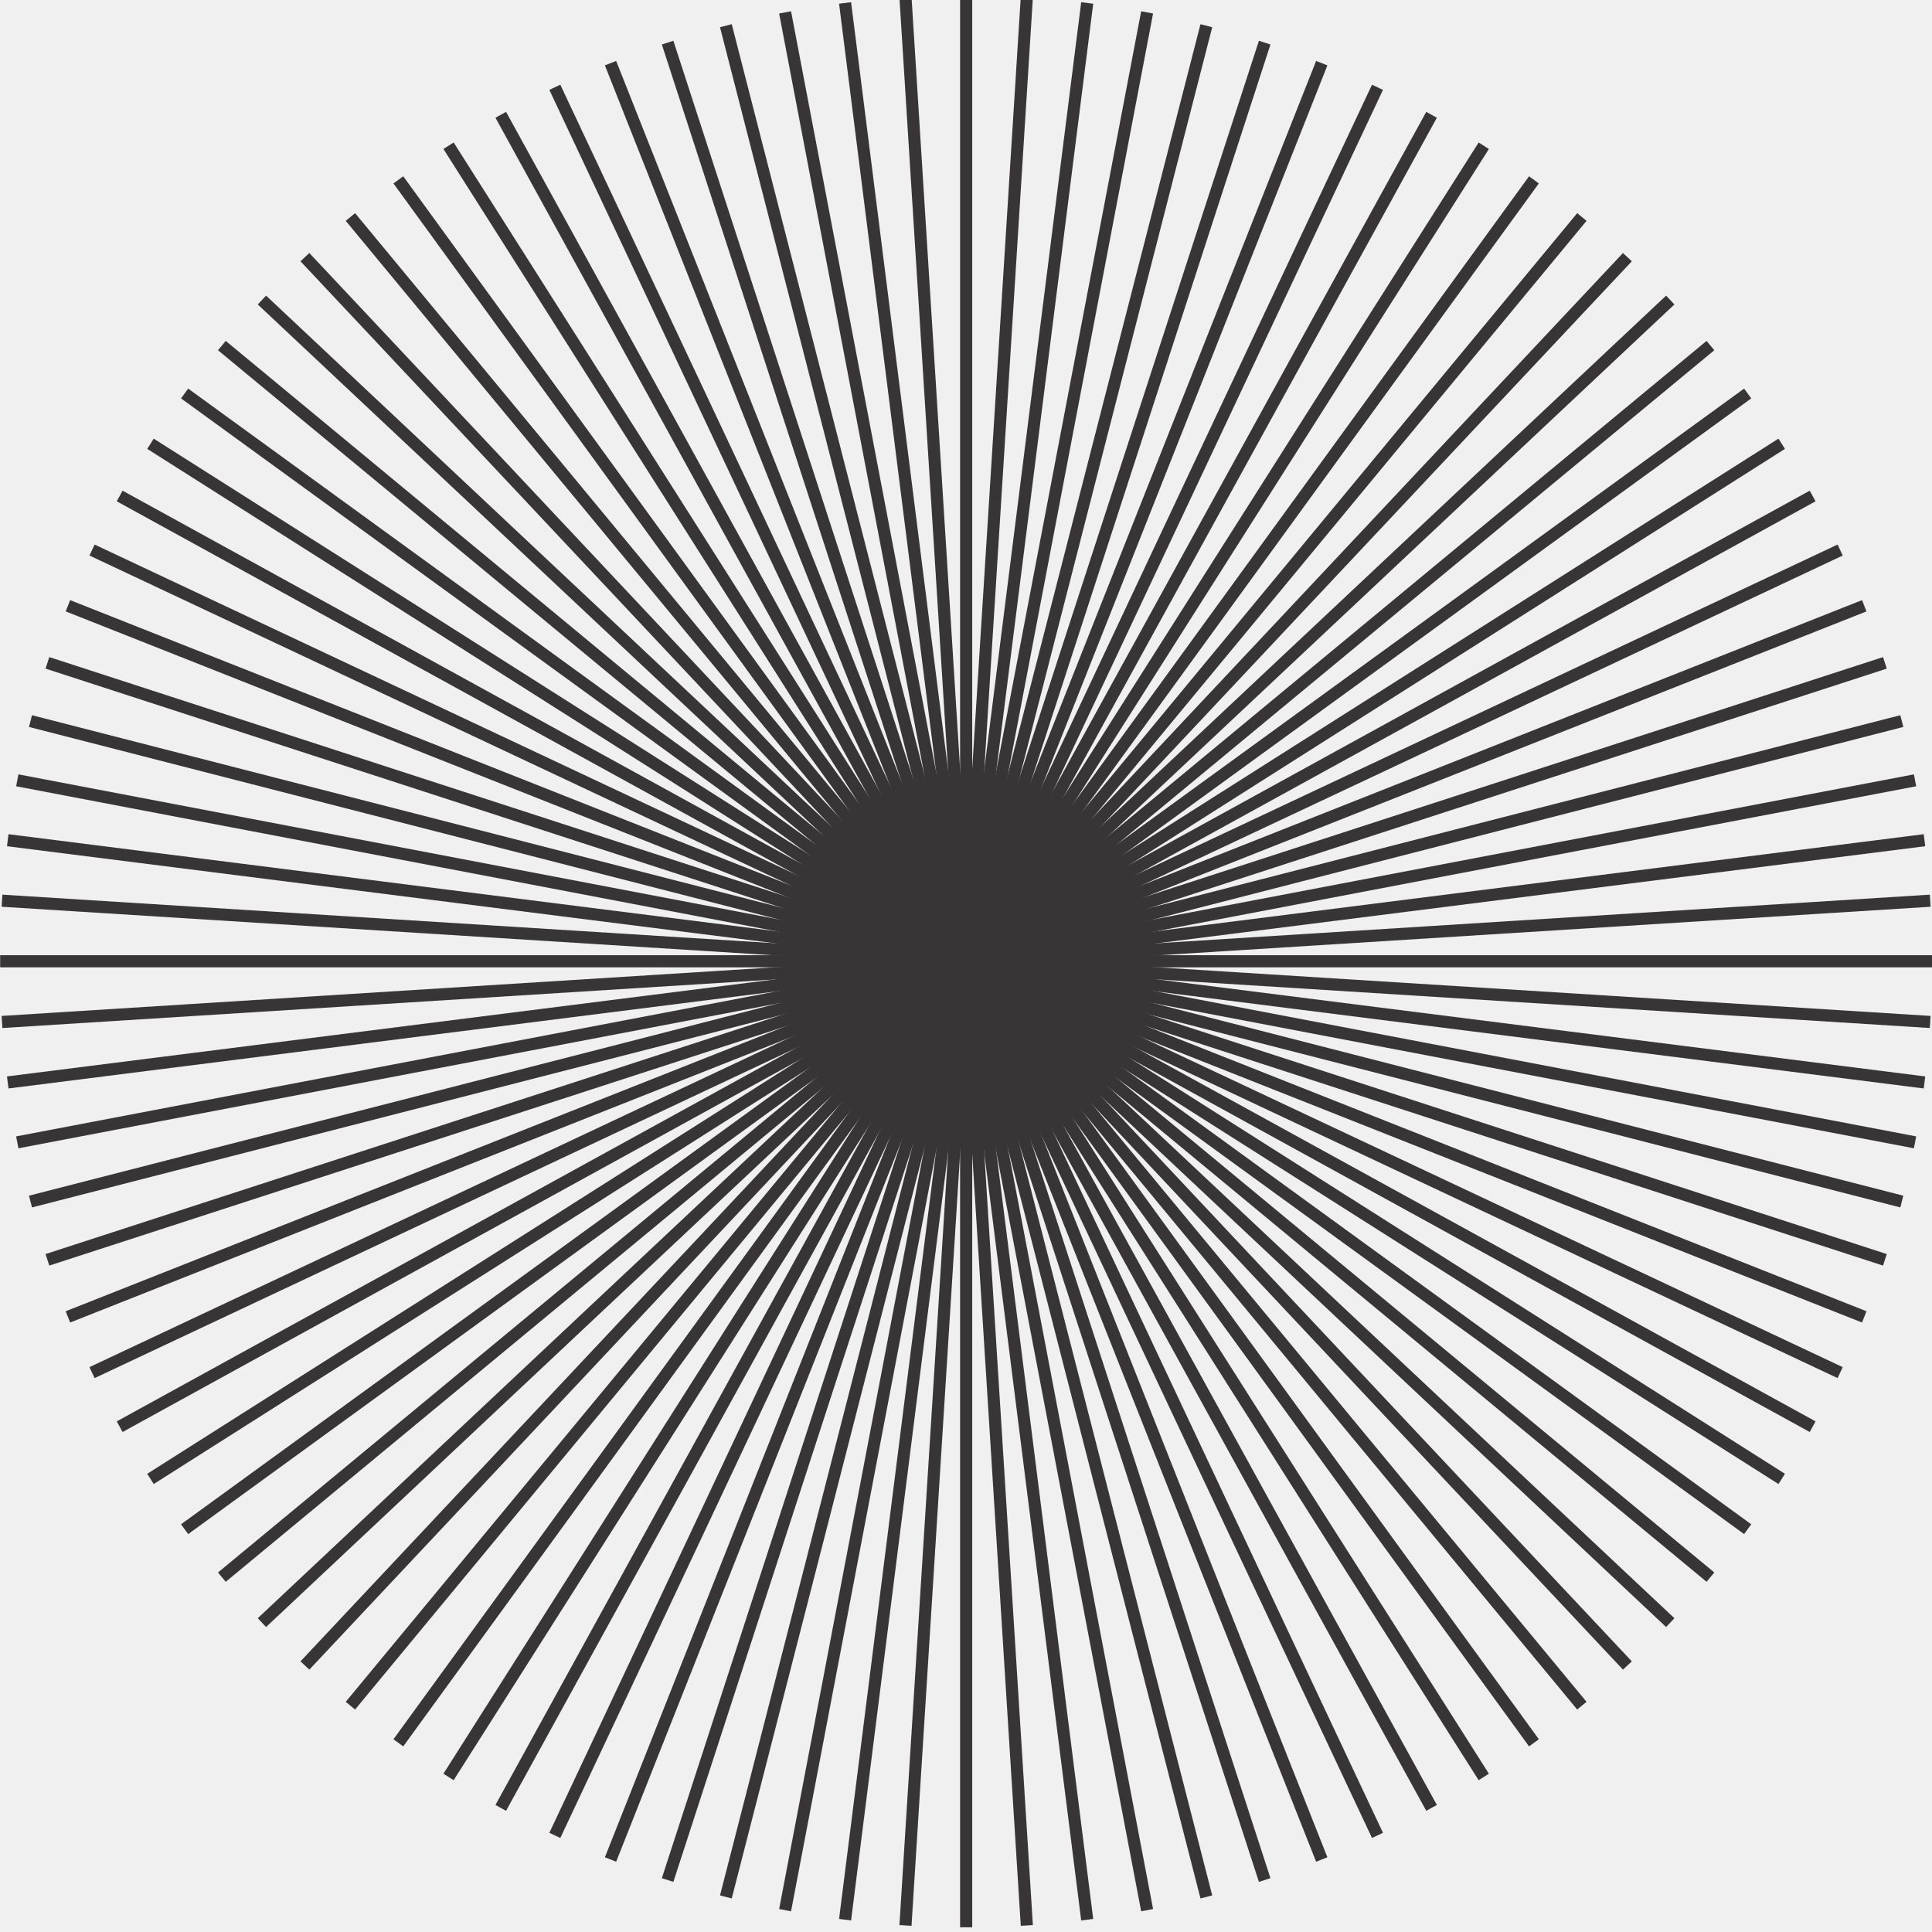
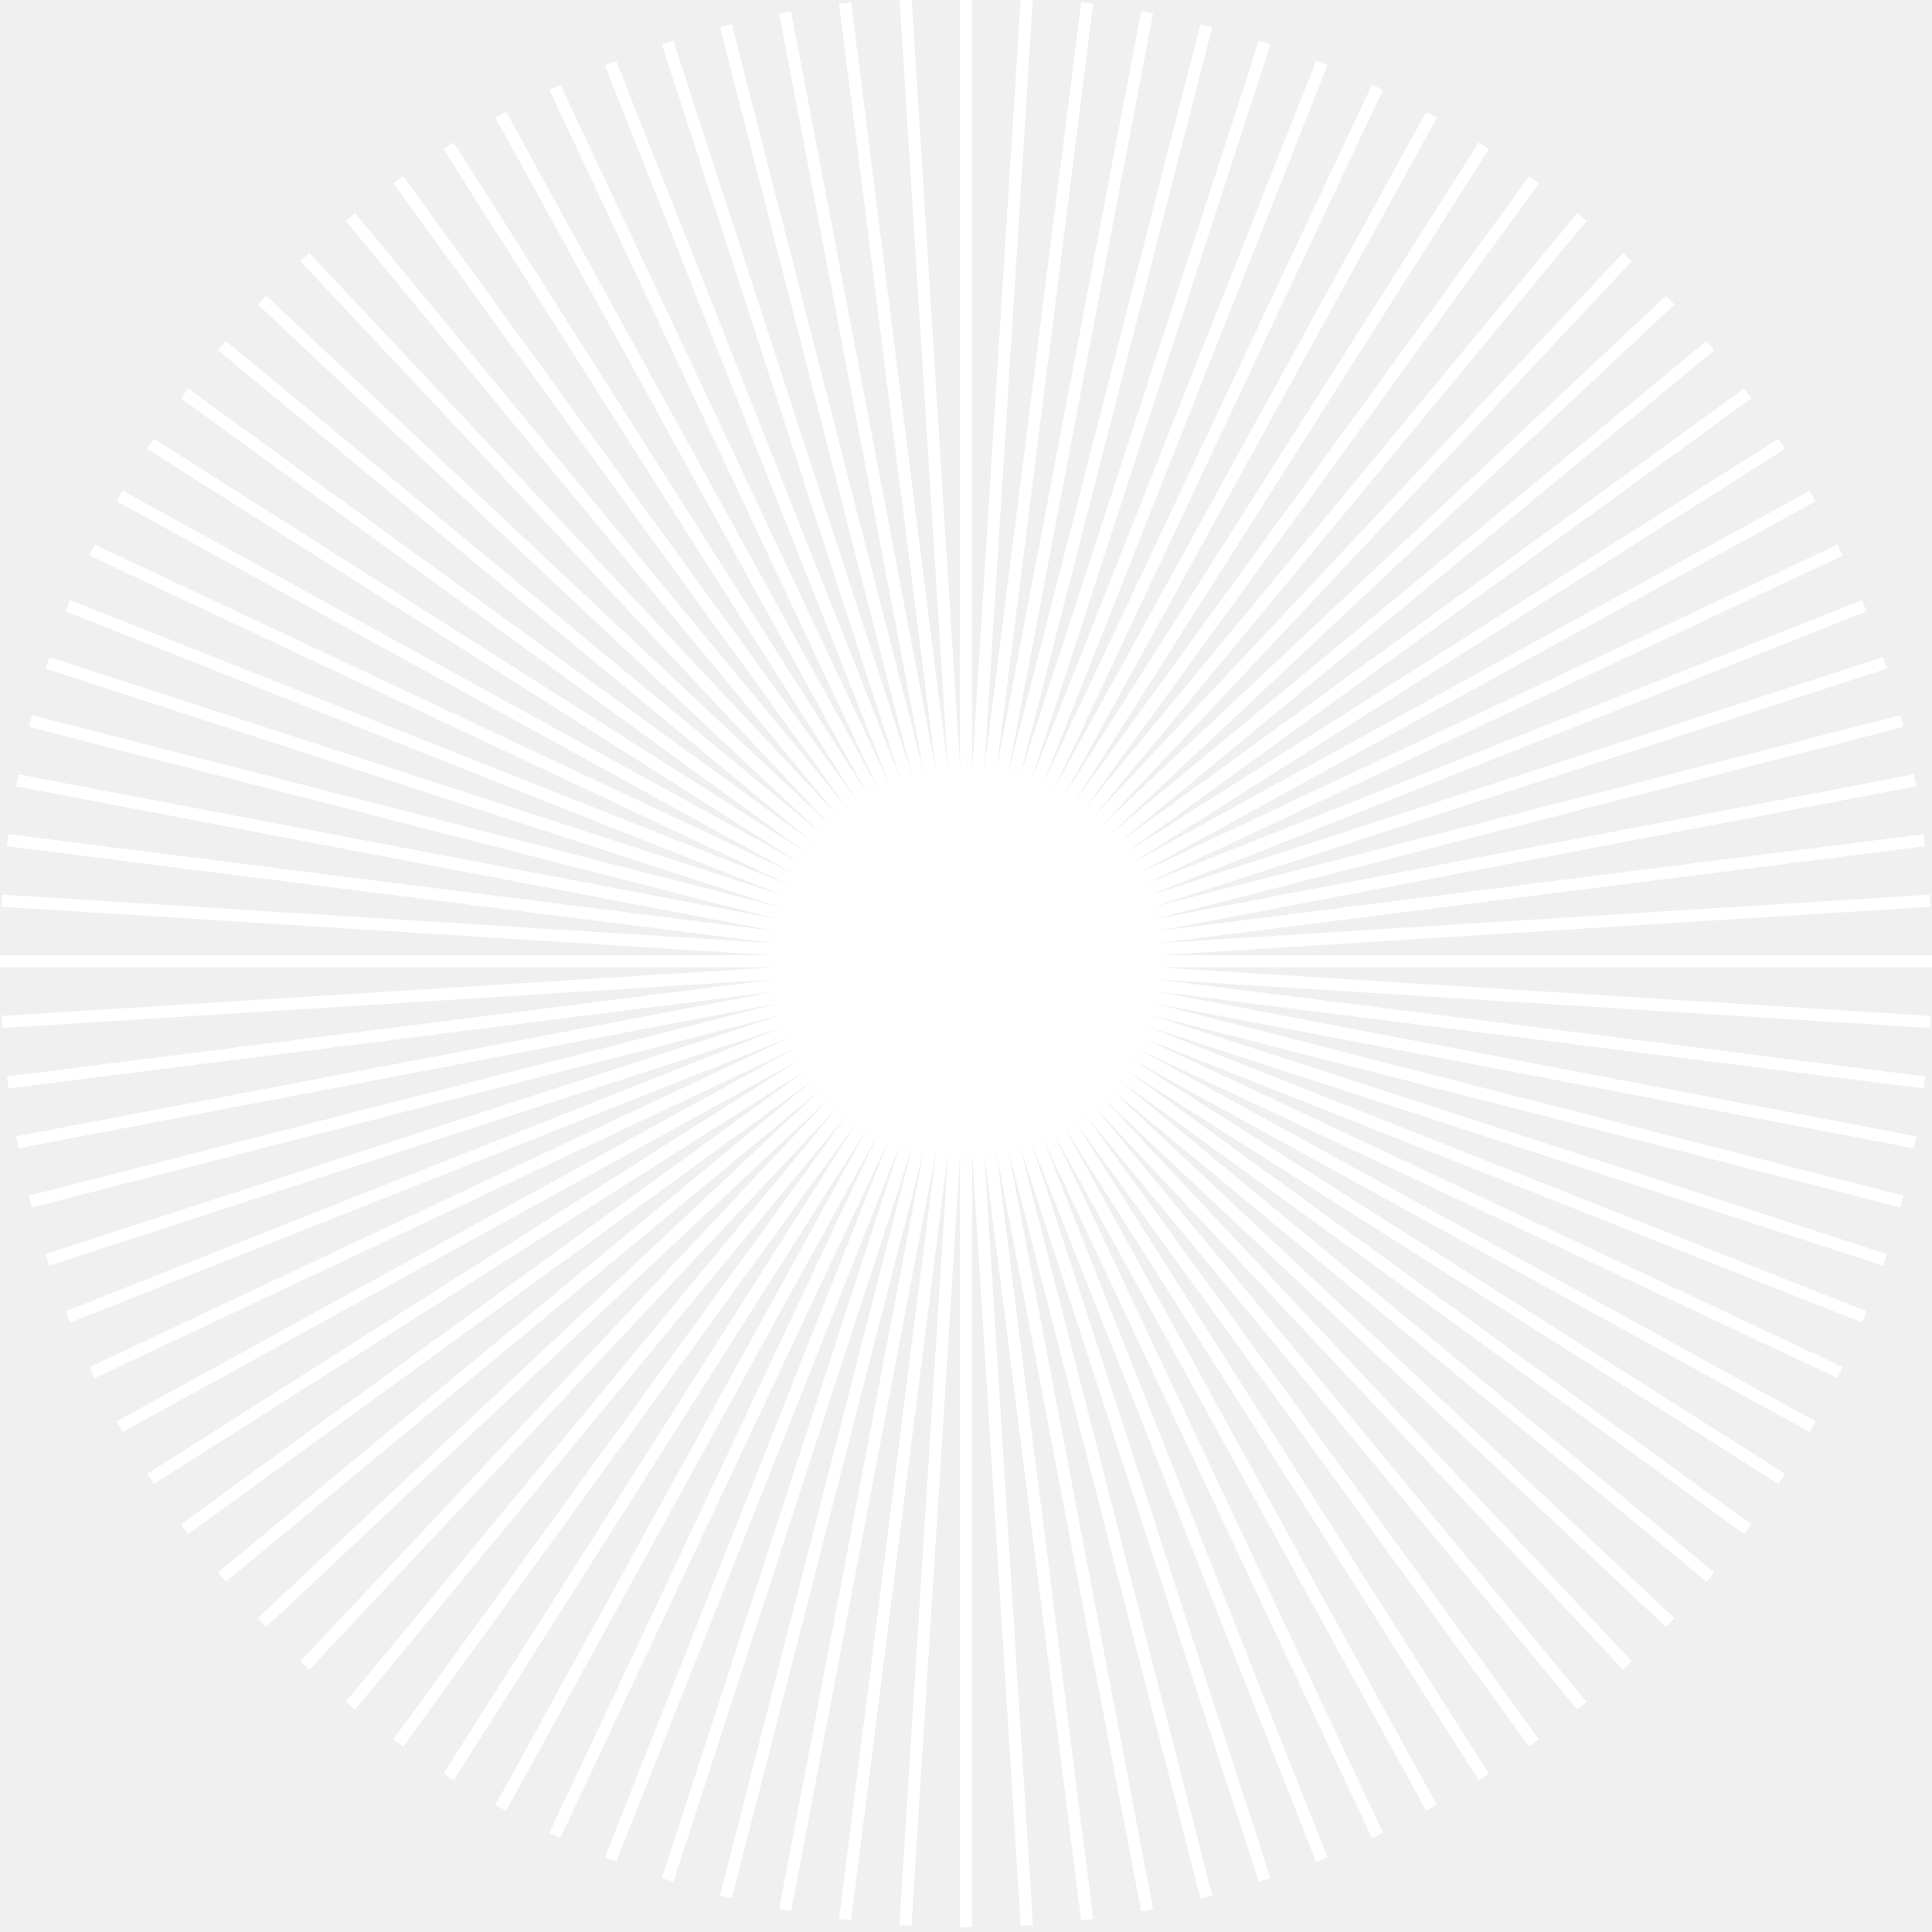
<svg xmlns="http://www.w3.org/2000/svg" width="173" height="173" viewBox="0 0 173 173" fill="none">
-   <g clip-path="url(#clip0_1_26328)">
-     <path d="M86.514 -0.413V172.578" stroke="#373535" stroke-width="1.085" stroke-miterlimit="10" />
-     <path d="M81.08 -0.247L91.947 172.414" stroke="#373535" stroke-width="1.085" stroke-miterlimit="10" />
-     <path d="M75.672 0.265L97.353 171.898" stroke="#373535" stroke-width="1.085" stroke-miterlimit="10" />
-     <path d="M70.301 1.11L102.719 171.045" stroke="#373535" stroke-width="1.085" stroke-miterlimit="10" />
-     <path d="M64.998 2.302L108.022 169.86" stroke="#373535" stroke-width="1.085" stroke-miterlimit="10" />
-     <path d="M59.781 3.818L113.245 168.346" stroke="#373535" stroke-width="1.085" stroke-miterlimit="10" />
-     <path d="M54.67 5.655L118.356 166.508" stroke="#373535" stroke-width="1.085" stroke-miterlimit="10" />
-     <path d="M49.682 7.816L123.347 164.35" stroke="#373535" stroke-width="1.085" stroke-miterlimit="10" />
-     <path d="M44.84 10.28L128.188 161.886" stroke="#373535" stroke-width="1.085" stroke-miterlimit="10" />
-     <path d="M40.164 13.049L132.864 159.117" stroke="#373535" stroke-width="1.085" stroke-miterlimit="10" />
-     <path d="M35.67 16.105L137.356 156.06" stroke="#373535" stroke-width="1.085" stroke-miterlimit="10" />
-     <path d="M31.377 19.431L141.648 152.734" stroke="#373535" stroke-width="1.085" stroke-miterlimit="10" />
-     <path d="M27.303 23.026L145.724 149.136" stroke="#373535" stroke-width="1.085" stroke-miterlimit="10" />
-     <path d="M23.453 26.866L149.563 145.297" stroke="#373535" stroke-width="1.085" stroke-miterlimit="10" />
-     <path d="M19.867 30.944L153.161 141.224" stroke="#373535" stroke-width="1.085" stroke-miterlimit="10" />
-     <path d="M16.531 35.235L156.495 136.93" stroke="#373535" stroke-width="1.085" stroke-miterlimit="10" />
-     <path d="M13.475 39.737L159.542 132.428" stroke="#373535" stroke-width="1.085" stroke-miterlimit="10" />
-     <path d="M10.715 44.413L162.312 127.752" stroke="#373535" stroke-width="1.085" stroke-miterlimit="10" />
-     <path d="M8.242 49.253L164.776 122.91" stroke="#373535" stroke-width="1.085" stroke-miterlimit="10" />
-     <path d="M6.082 54.243L166.935 117.92" stroke="#373535" stroke-width="1.085" stroke-miterlimit="10" />
-     <path d="M4.246 59.355L168.782 112.81" stroke="#373535" stroke-width="1.085" stroke-miterlimit="10" />
-     <path d="M2.73 64.569L170.297 107.593" stroke="#373535" stroke-width="1.085" stroke-miterlimit="10" />
-     <path d="M1.547 69.873L171.482 102.291" stroke="#373535" stroke-width="1.085" stroke-miterlimit="10" />
-     <path d="M0.693 75.236L172.326 96.927" stroke="#373535" stroke-width="1.085" stroke-miterlimit="10" />
-     <path d="M0.18 80.653L172.84 91.512" stroke="#373535" stroke-width="1.085" stroke-miterlimit="10" />
-     <path d="M0.014 86.077H173.014" stroke="#373535" stroke-width="1.085" stroke-miterlimit="10" />
-     <path d="M0.18 91.512L172.84 80.653" stroke="#373535" stroke-width="1.085" stroke-miterlimit="10" />
-     <path d="M0.693 96.927L172.326 75.236" stroke="#373535" stroke-width="1.085" stroke-miterlimit="10" />
-     <path d="M1.547 102.291L171.482 69.873" stroke="#373535" stroke-width="1.085" stroke-miterlimit="10" />
-     <path d="M2.73 107.593L170.297 64.569" stroke="#373535" stroke-width="1.085" stroke-miterlimit="10" />
-     <path d="M4.246 112.81L168.782 59.355" stroke="#373535" stroke-width="1.085" stroke-miterlimit="10" />
-     <path d="M6.082 117.92L166.935 54.243" stroke="#373535" stroke-width="1.085" stroke-miterlimit="10" />
-     <path d="M8.242 122.91L164.776 49.253" stroke="#373535" stroke-width="1.085" stroke-miterlimit="10" />
-     <path d="M10.715 127.752L162.312 44.413" stroke="#373535" stroke-width="1.085" stroke-miterlimit="10" />
-     <path d="M13.475 132.428L159.542 39.737" stroke="#373535" stroke-width="1.085" stroke-miterlimit="10" />
-     <path d="M16.531 136.93L156.495 35.235" stroke="#373535" stroke-width="1.085" stroke-miterlimit="10" />
-     <path d="M19.867 141.224L153.161 30.944" stroke="#373535" stroke-width="1.085" stroke-miterlimit="10" />
-     <path d="M23.453 145.297L149.563 26.866" stroke="#373535" stroke-width="1.085" stroke-miterlimit="10" />
-     <path d="M27.303 149.136L145.724 23.026" stroke="#373535" stroke-width="1.085" stroke-miterlimit="10" />
-     <path d="M31.377 152.734L141.648 19.431" stroke="#373535" stroke-width="1.085" stroke-miterlimit="10" />
-     <path d="M35.67 156.06L137.356 16.105" stroke="#373535" stroke-width="1.085" stroke-miterlimit="10" />
-     <path d="M40.164 159.117L132.864 13.049" stroke="#373535" stroke-width="1.085" stroke-miterlimit="10" />
-     <path d="M44.84 161.886L128.188 10.28" stroke="#373535" stroke-width="1.085" stroke-miterlimit="10" />
-     <path d="M49.682 164.35L123.347 7.816" stroke="#373535" stroke-width="1.085" stroke-miterlimit="10" />
-     <path d="M54.67 166.508L118.356 5.655" stroke="#373535" stroke-width="1.085" stroke-miterlimit="10" />
-     <path d="M59.781 168.346L113.245 3.818" stroke="#373535" stroke-width="1.085" stroke-miterlimit="10" />
-     <path d="M64.998 169.86L108.022 2.302" stroke="#373535" stroke-width="1.085" stroke-miterlimit="10" />
-     <path d="M70.301 171.045L102.719 1.11" stroke="#373535" stroke-width="1.085" stroke-miterlimit="10" />
-     <path d="M75.672 171.898L97.353 0.265" stroke="#373535" stroke-width="1.085" stroke-miterlimit="10" />
-     <path d="M81.08 172.414L91.947 -0.247" stroke="#373535" stroke-width="1.085" stroke-miterlimit="10" />
+   <g clip-path="url(#clip0_1_25326)">
+     <path d="M86.513 -0.414V172.577" stroke="white" stroke-width="1.085" stroke-miterlimit="10" />
+     <path d="M81.08 -0.248L91.947 172.412" stroke="white" stroke-width="1.085" stroke-miterlimit="10" />
+     <path d="M75.672 0.264L97.353 171.897" stroke="white" stroke-width="1.085" stroke-miterlimit="10" />
+     <path d="M70.3 1.109L102.718 171.044" stroke="white" stroke-width="1.085" stroke-miterlimit="10" />
+     <path d="M64.998 2.301L108.022 169.859" stroke="white" stroke-width="1.085" stroke-miterlimit="10" />
+     <path d="M59.781 3.816L113.245 168.344" stroke="white" stroke-width="1.085" stroke-miterlimit="10" />
+     <path d="M54.67 5.654L118.356 166.507" stroke="white" stroke-width="1.085" stroke-miterlimit="10" />
+     <path d="M49.682 7.814L123.347 164.349" stroke="white" stroke-width="1.085" stroke-miterlimit="10" />
+     <path d="M44.84 10.279L128.188 161.885" stroke="white" stroke-width="1.085" stroke-miterlimit="10" />
+     <path d="M40.164 13.049L132.864 159.117" stroke="white" stroke-width="1.085" stroke-miterlimit="10" />
+     <path d="M35.671 16.104L137.357 156.059" stroke="white" stroke-width="1.085" stroke-miterlimit="10" />
+     <path d="M31.378 19.432L141.649 152.734" stroke="white" stroke-width="1.085" stroke-miterlimit="10" />
+     <path d="M27.303 23.025L145.724 149.136" stroke="white" stroke-width="1.085" stroke-miterlimit="10" />
+     <path d="M23.454 26.865L149.564 145.296" stroke="white" stroke-width="1.085" stroke-miterlimit="10" />
+     <path d="M19.867 30.943L153.161 141.223" stroke="white" stroke-width="1.085" stroke-miterlimit="10" />
+     <path d="M16.531 35.234L156.495 136.929" stroke="white" stroke-width="1.085" stroke-miterlimit="10" />
+     <path d="M13.475 39.736L159.542 132.427" stroke="white" stroke-width="1.085" stroke-miterlimit="10" />
+     <path d="M10.715 44.412L162.312 127.751" stroke="white" stroke-width="1.085" stroke-miterlimit="10" />
+     <path d="M8.242 49.252L164.776 122.908" stroke="white" stroke-width="1.085" stroke-miterlimit="10" />
+     <path d="M6.082 54.242L166.935 117.92" stroke="white" stroke-width="1.085" stroke-miterlimit="10" />
+     <path d="M4.245 59.355L168.781 112.811" stroke="white" stroke-width="1.085" stroke-miterlimit="10" />
+     <path d="M2.73 64.568L170.297 107.592" stroke="white" stroke-width="1.085" stroke-miterlimit="10" />
+     <path d="M1.547 69.871L171.482 102.289" stroke="white" stroke-width="1.085" stroke-miterlimit="10" />
+     <path d="M0.693 75.236L172.326 96.927" stroke="white" stroke-width="1.085" stroke-miterlimit="10" />
+     <path d="M0.18 80.652L172.84 91.511" stroke="white" stroke-width="1.085" stroke-miterlimit="10" />
+     <path d="M0.014 86.076H173.014" stroke="white" stroke-width="1.085" stroke-miterlimit="10" />
+     <path d="M0.18 91.511L172.84 80.652" stroke="white" stroke-width="1.085" stroke-miterlimit="10" />
+     <path d="M0.693 96.927L172.326 75.236" stroke="white" stroke-width="1.085" stroke-miterlimit="10" />
+     <path d="M1.547 102.289L171.482 69.871" stroke="white" stroke-width="1.085" stroke-miterlimit="10" />
+     <path d="M2.73 107.592L170.297 64.568" stroke="white" stroke-width="1.085" stroke-miterlimit="10" />
+     <path d="M4.245 112.811L168.781 59.355" stroke="white" stroke-width="1.085" stroke-miterlimit="10" />
+     <path d="M6.082 117.92L166.935 54.242" stroke="white" stroke-width="1.085" stroke-miterlimit="10" />
+     <path d="M8.242 122.908L164.776 49.252" stroke="white" stroke-width="1.085" stroke-miterlimit="10" />
+     <path d="M10.715 127.751L162.312 44.412" stroke="white" stroke-width="1.085" stroke-miterlimit="10" />
+     <path d="M13.475 132.427L159.542 39.736" stroke="white" stroke-width="1.085" stroke-miterlimit="10" />
+     <path d="M16.531 136.929L156.495 35.234" stroke="white" stroke-width="1.085" stroke-miterlimit="10" />
+     <path d="M19.867 141.223L153.161 30.943" stroke="white" stroke-width="1.085" stroke-miterlimit="10" />
+     <path d="M23.454 145.296L149.564 26.865" stroke="white" stroke-width="1.085" stroke-miterlimit="10" />
+     <path d="M27.303 149.136L145.724 23.025" stroke="white" stroke-width="1.085" stroke-miterlimit="10" />
+     <path d="M31.378 152.734L141.649 19.432" stroke="white" stroke-width="1.085" stroke-miterlimit="10" />
+     <path d="M35.671 156.059L137.357 16.104" stroke="white" stroke-width="1.085" stroke-miterlimit="10" />
+     <path d="M40.164 159.117L132.864 13.049" stroke="white" stroke-width="1.085" stroke-miterlimit="10" />
+     <path d="M44.84 161.885L128.188 10.279" stroke="white" stroke-width="1.085" stroke-miterlimit="10" />
+     <path d="M49.682 164.349L123.347 7.814" stroke="white" stroke-width="1.085" stroke-miterlimit="10" />
+     <path d="M54.67 166.507L118.356 5.654" stroke="white" stroke-width="1.085" stroke-miterlimit="10" />
+     <path d="M59.781 168.344L113.245 3.816" stroke="white" stroke-width="1.085" stroke-miterlimit="10" />
+     <path d="M64.998 169.859L108.022 2.301" stroke="white" stroke-width="1.085" stroke-miterlimit="10" />
+     <path d="M70.3 171.044L102.718 1.109" stroke="white" stroke-width="1.085" stroke-miterlimit="10" />
+     <path d="M75.672 171.897L97.353 0.264" stroke="white" stroke-width="1.085" stroke-miterlimit="10" />
+     <path d="M81.08 172.412L91.947 -0.248" stroke="white" stroke-width="1.085" stroke-miterlimit="10" />
  </g>
  <defs>
-     <clipPath id="clip0_1_26328">
+     <clipPath id="clip0_1_25326">
      <rect width="173" height="173" fill="white" />
    </clipPath>
  </defs>
</svg>
